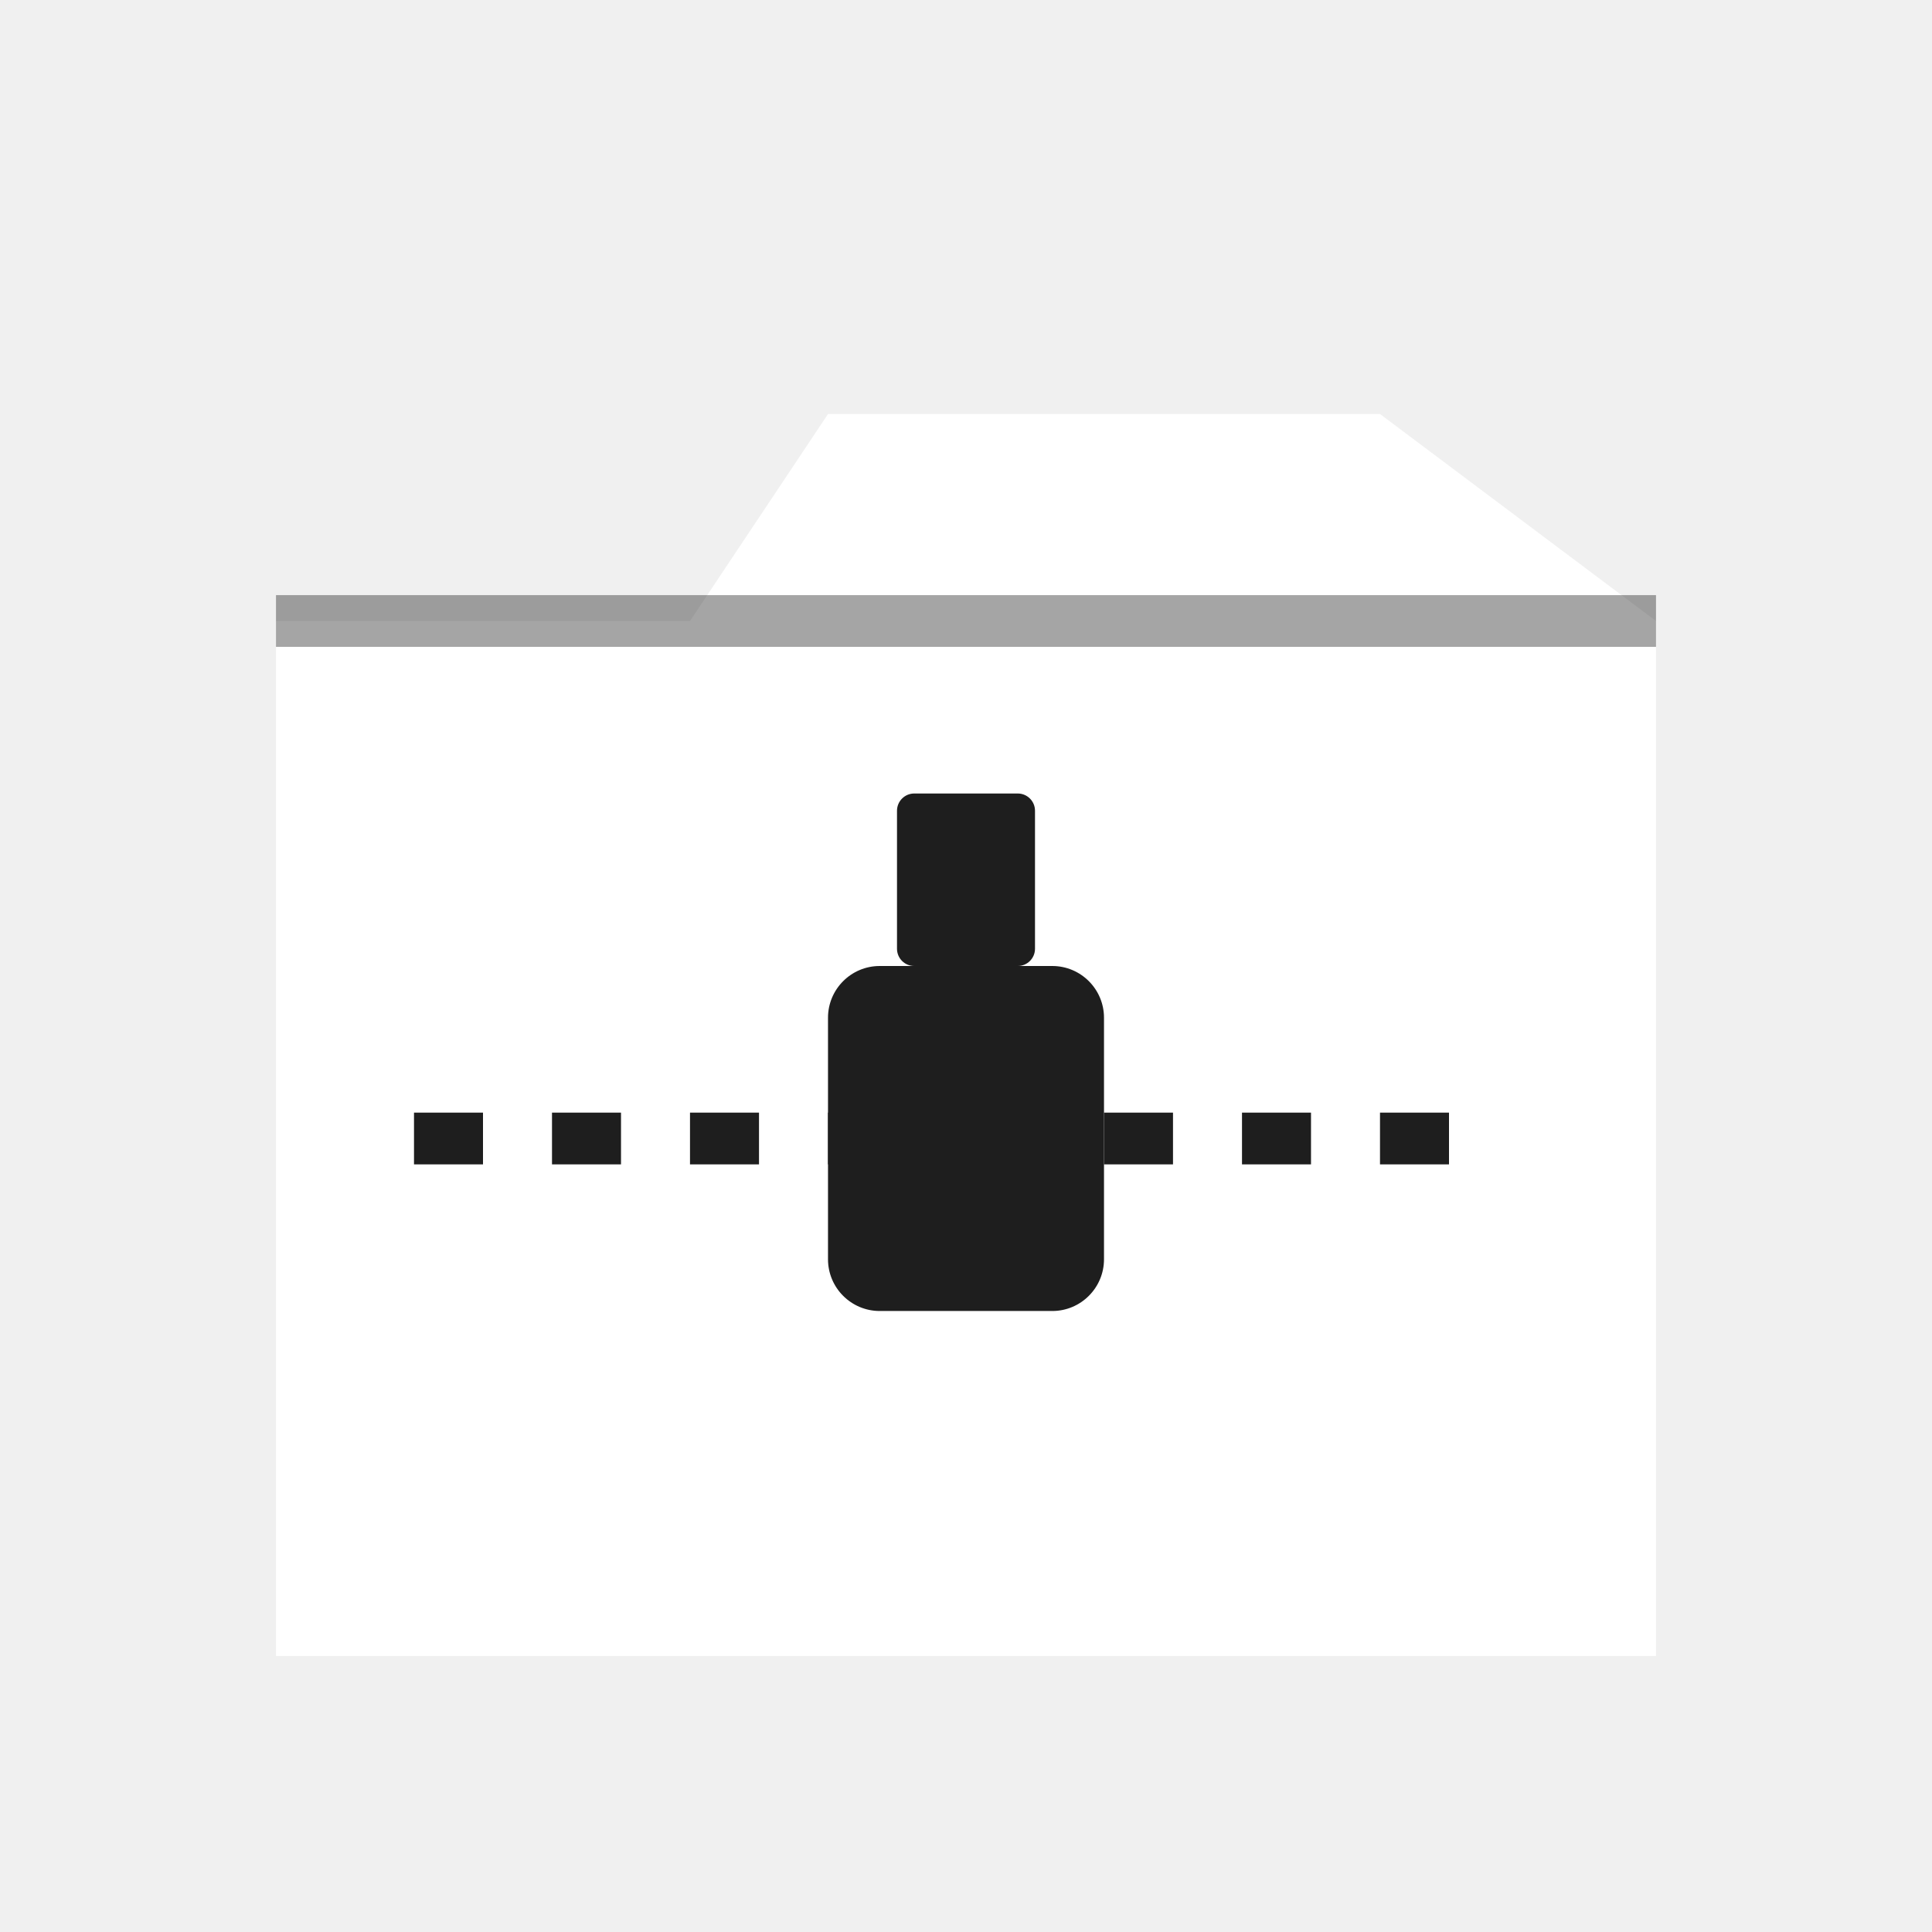
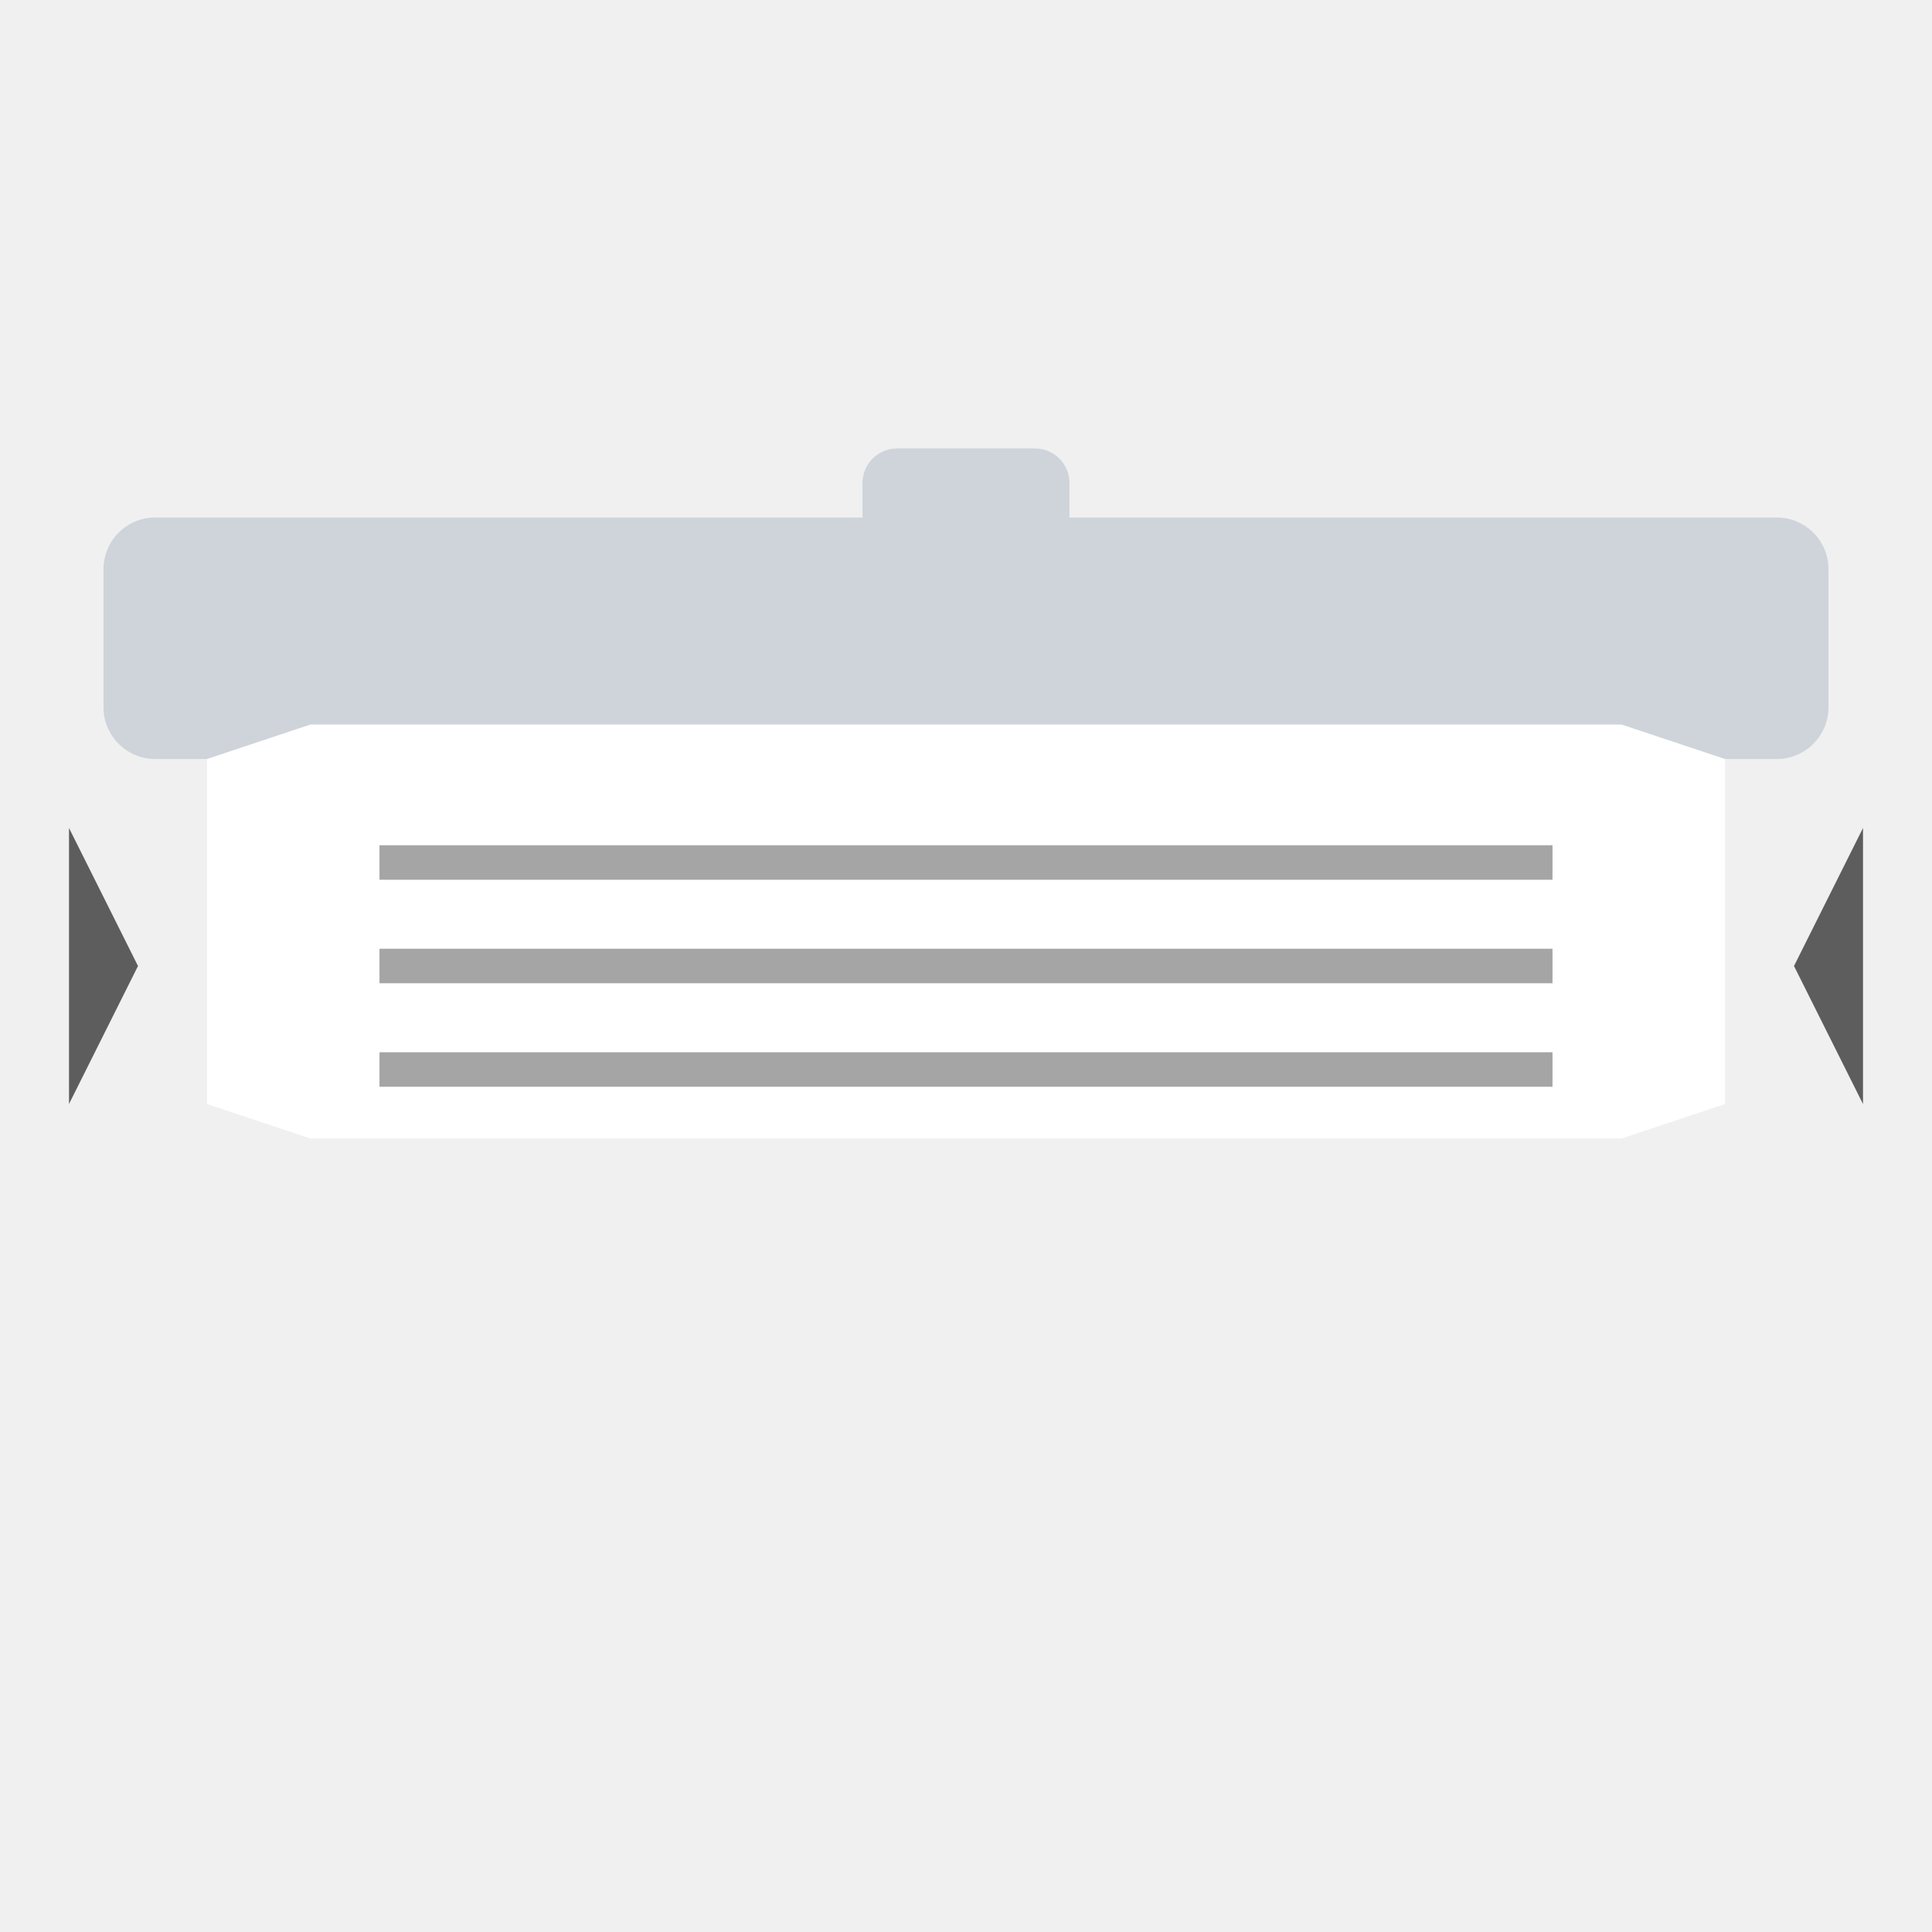
<svg xmlns="http://www.w3.org/2000/svg" viewBox="0 0 56 56" width="56" height="56">
  <g transform="translate(28, 28)">
-     <path d="M -20 -10 L -8 -10 L -4 -16 L 12 -16 L 20 -10 L 20 20 L -20 20 Z" fill="#FFFFFF" />
-     <line x1="-20" y1="-10" x2="20" y2="-10" stroke="#1e1e1e" stroke-width="1.5" opacity="0.4" />
-     <line x1="-16" y1="5" x2="16" y2="5" stroke="#1e1e1e" stroke-width="1.5" stroke-dasharray="2 2" />
-     <rect x="-4" y="0" width="8" height="10" rx="1.5" fill="#1e1e1e" />
-     <rect x="-2" y="-5" width="4" height="5" rx="0.5" fill="#1e1e1e" />
+     <rect x="-25" y="-13" width="50" height="7" rx="1.5" fill="#CED4DA" />
+     <rect x="-3" y="-15" width="6" height="3" rx="1" fill="#CED4DA" />
+     <path d="M -22 -6 L -19 -7 L 19 -7 L 22 -6 L 22 4 L 19 5 L -19 5 L -22 4 Z" fill="#FFFFFF" />
+     <line x1="-17" y1="-3" x2="17" y2="-3" stroke="#1e1e1e" stroke-width="1" opacity="0.4" />
+     <line x1="-17" y1="0" x2="17" y2="0" stroke="#1e1e1e" stroke-width="1" opacity="0.4" />
+     <line x1="-17" y1="3" x2="17" y2="3" stroke="#1e1e1e" stroke-width="1" opacity="0.4" />
+     <path d="M -30 0 L -26 0 L -26 -4 L -24 0 L -26 4 L -26 0 L -30 0 Z" fill="#1e1e1e" opacity="0.7" />
+     <path d="M 30 0 L 26 0 L 26 -4 L 24 0 L 26 4 L 26 0 L 30 0 Z" fill="#1e1e1e" opacity="0.7" />
  </g>
</svg>
